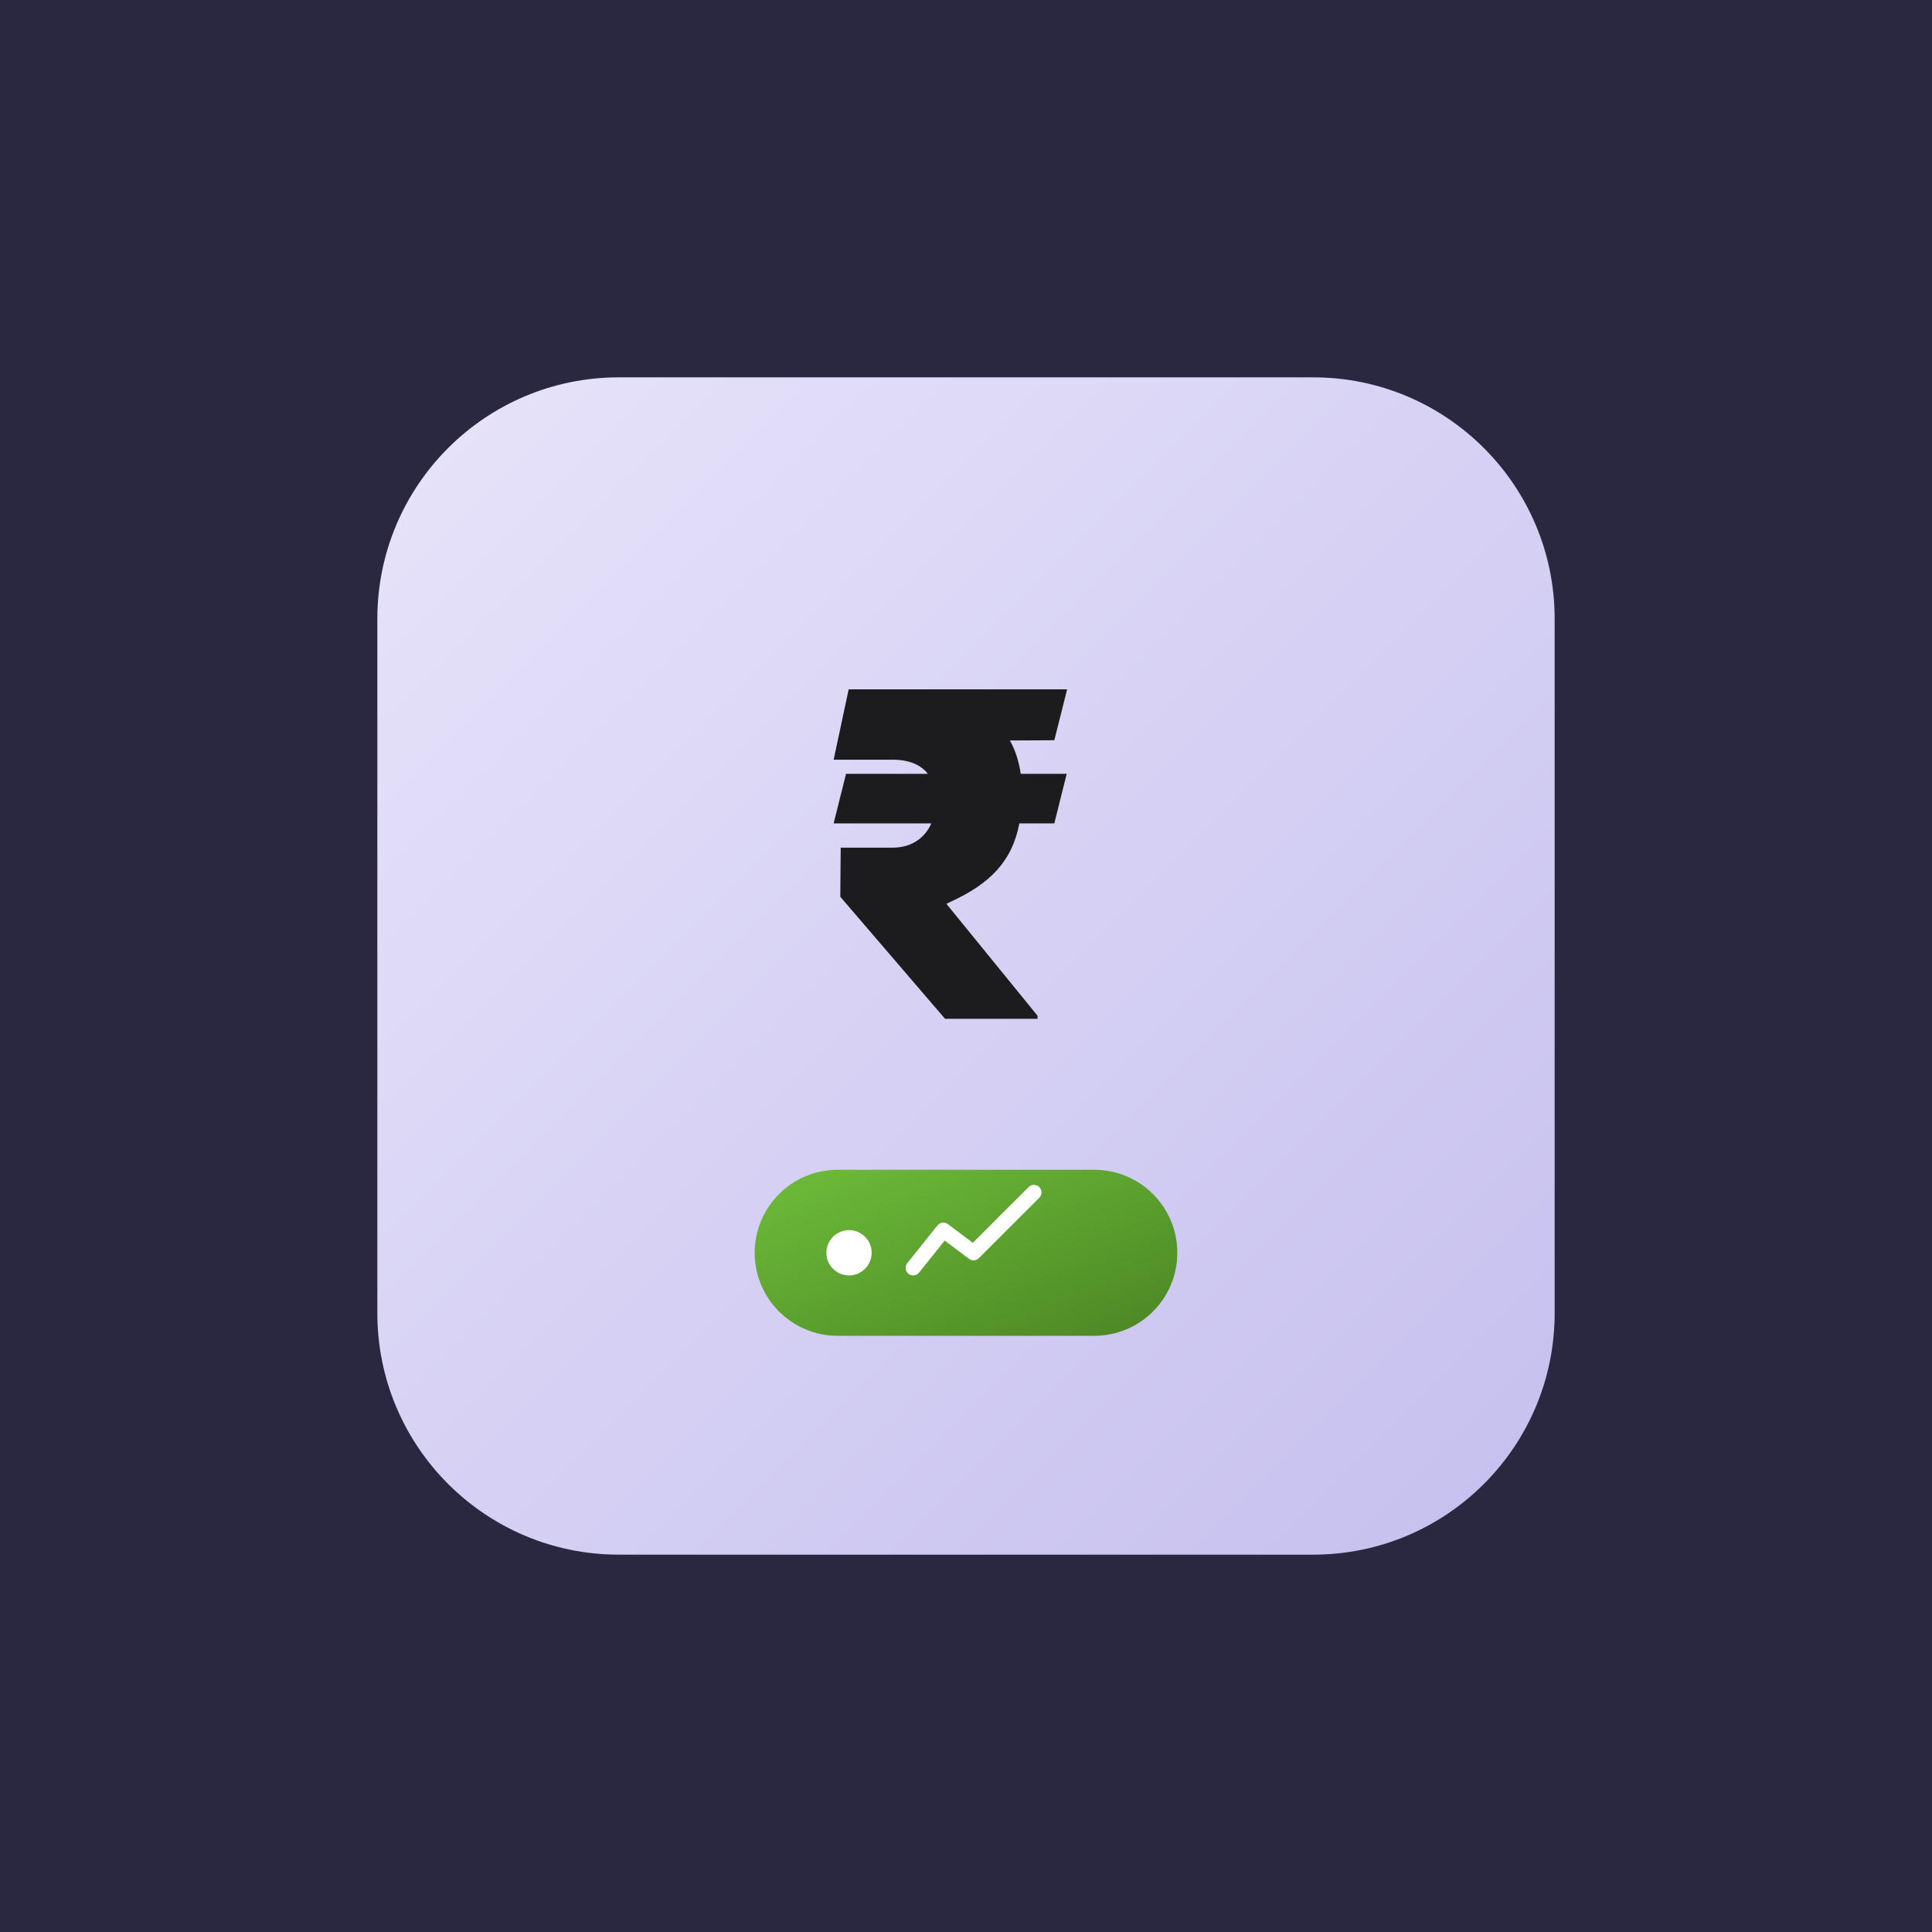
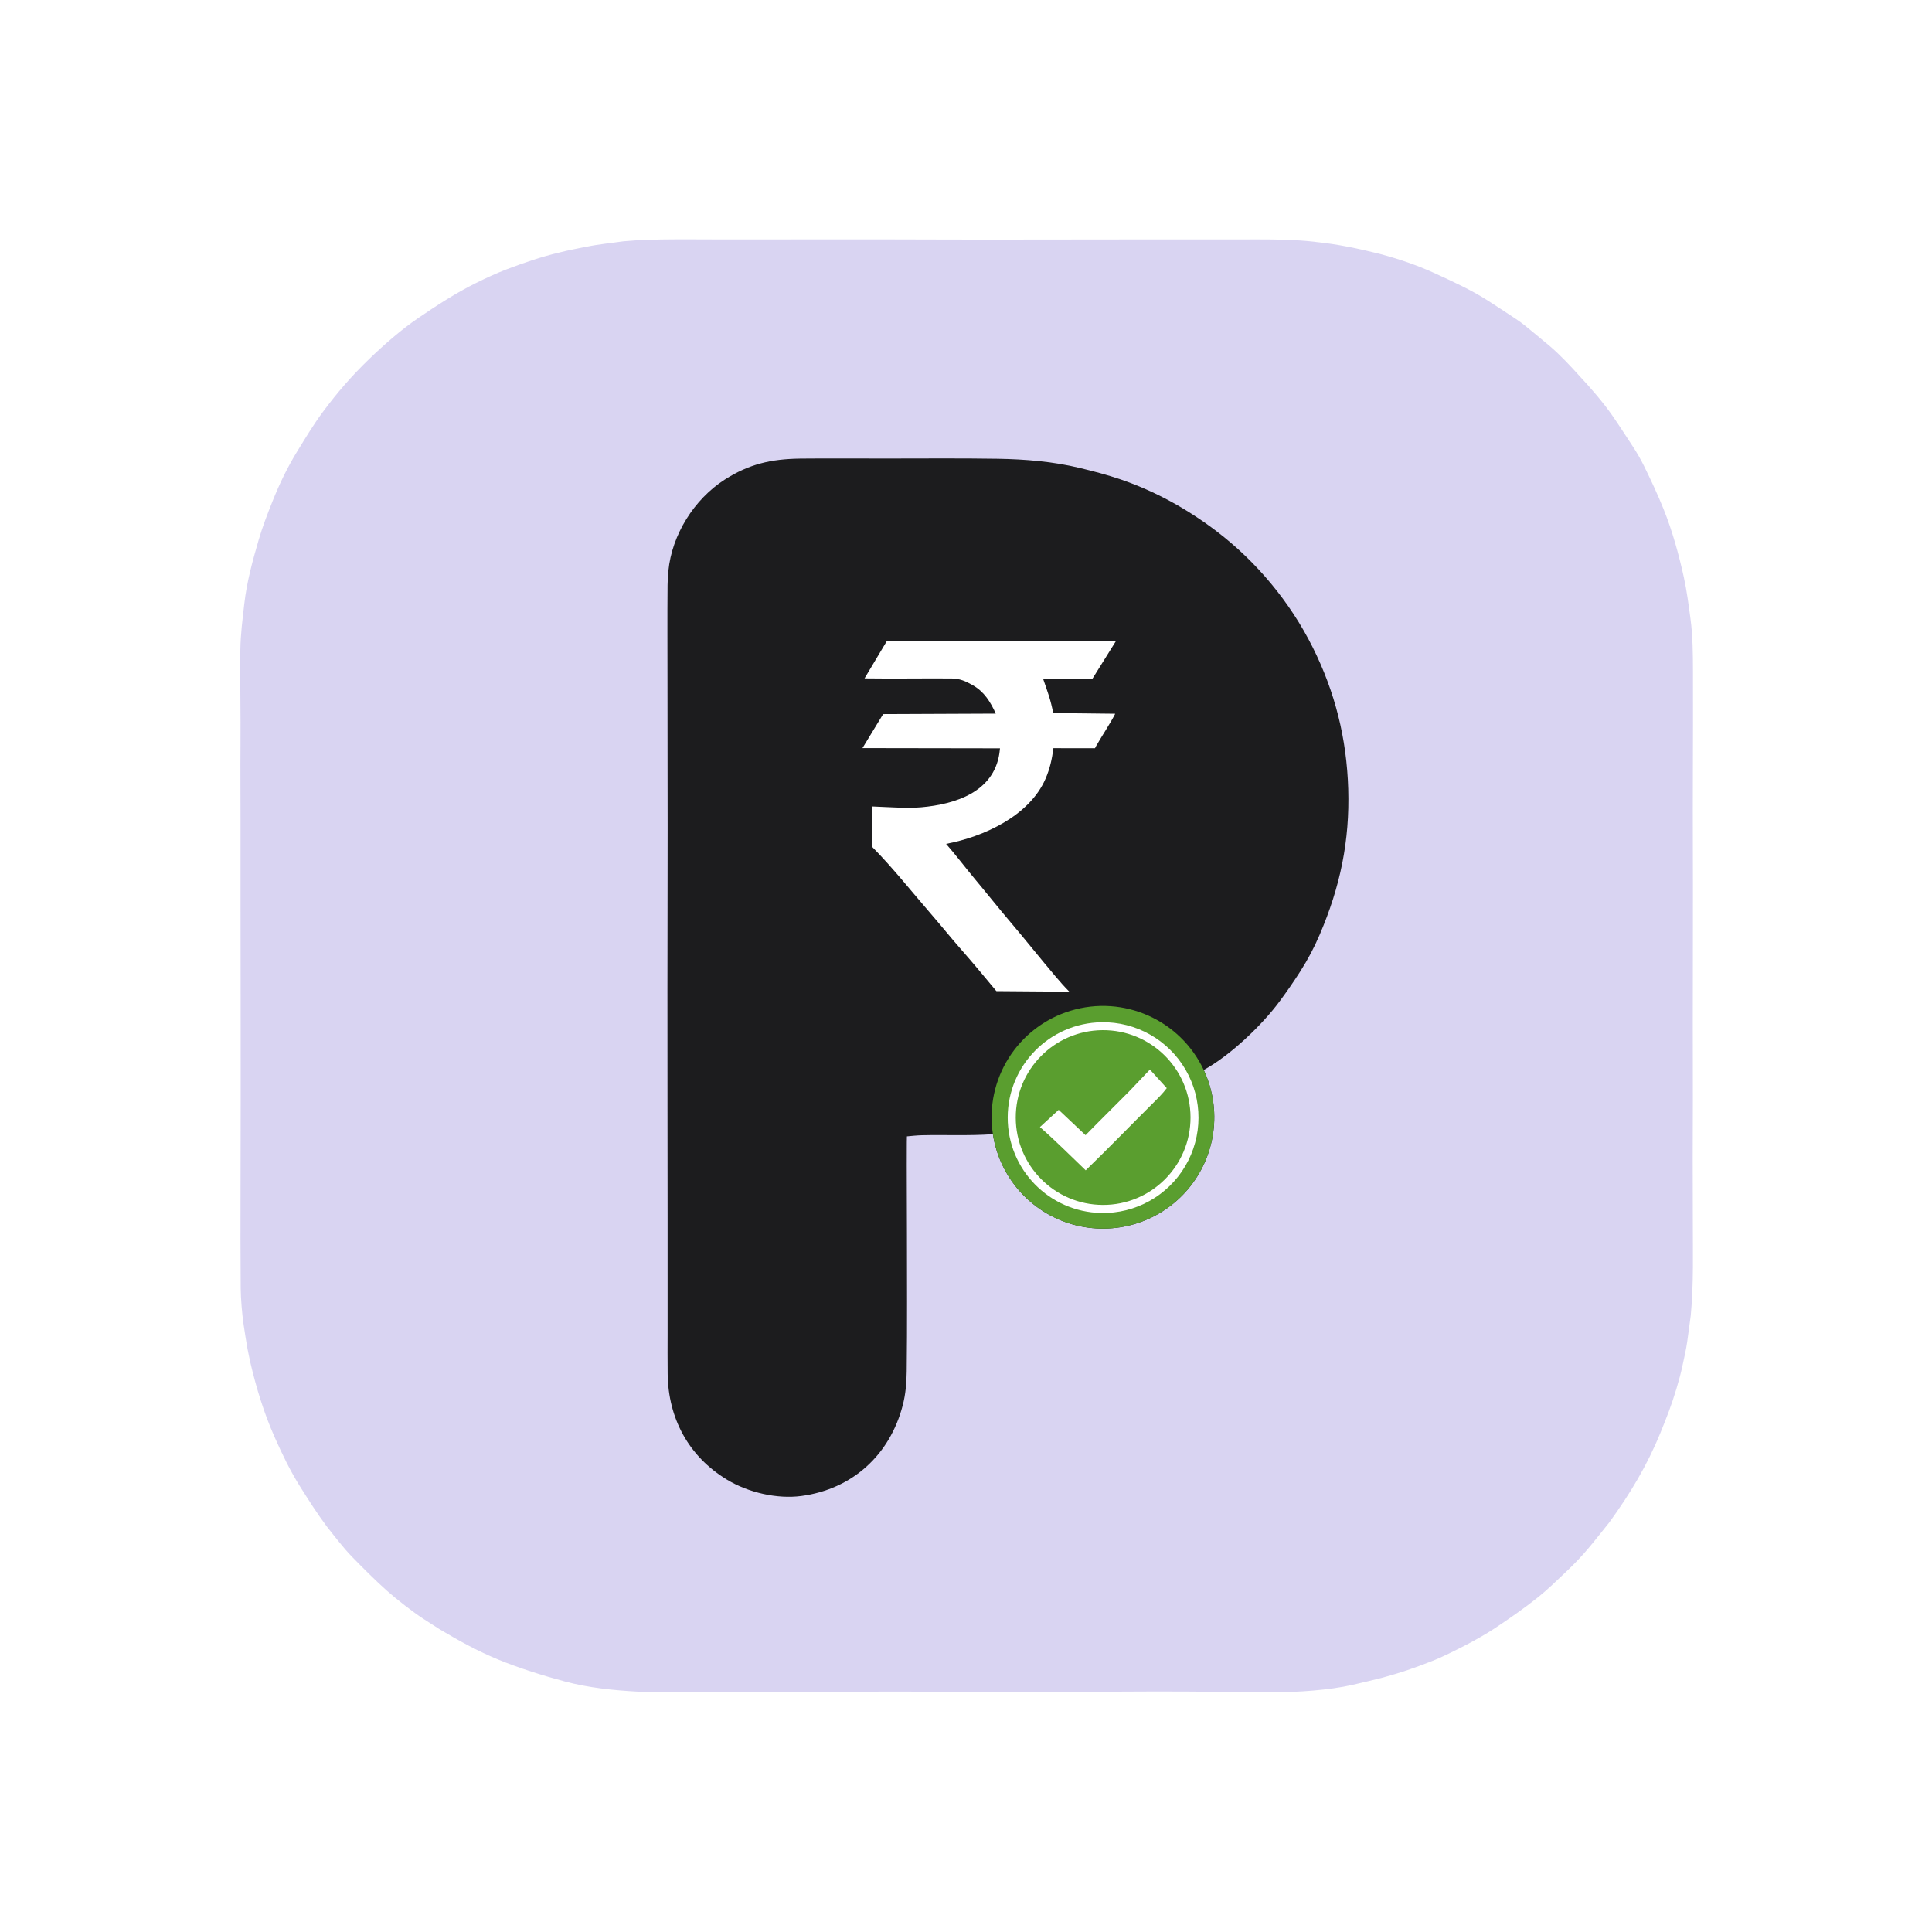
- <svg xmlns="http://www.w3.org/2000/svg" viewBox="0 0 512 512" width="512" height="512">
-   <defs>
-     <linearGradient id="lavenderGrad" x1="0%" y1="0%" x2="100%" y2="100%">
-       <stop offset="0%" stop-color="#E8E4FA" />
-       <stop offset="100%" stop-color="#C5BFEE" />
-     </linearGradient>
-     <linearGradient id="greenGrad" x1="0%" y1="0%" x2="100%" y2="100%">
-       <stop offset="0%" stop-color="#6EBD3A" />
-       <stop offset="100%" stop-color="#4B8624" />
-     </linearGradient>
-   </defs>
-   <rect width="512" height="512" fill="#2A2740" />
-   <rect x="100" y="100" width="312" height="312" rx="64" fill="url(#lavenderGrad)" />
-   <text x="216" y="270" font-family="system-ui, -apple-system, sans-serif" font-weight="900" font-size="120" fill="#1C1C1E">₹</text>
-   <rect x="200" y="310" width="112" height="44" rx="22" fill="url(#greenGrad)" />
-   <circle cx="225" cy="332" r="6" fill="#FFFFFF" />
-   <path d="M242 336 L250 326 L258 332 L274 316" stroke="#FFFFFF" stroke-width="4" stroke-linecap="round" stroke-linejoin="round" fill="none" />
+ <svg xmlns="http://www.w3.org/2000/svg" width="1024" height="1024" viewBox="0 0 1024 1024">
+   <path fill="white" d="M0 0L1024 0L1024 1024L0 1024L0 0Z" />
+   <path fill="#D9D4F2" d="M666.963 126.877C676.847 126.872 686.743 127.031 696.569 128.113C696.57 128.114 696.919 128.159 696.92 128.159C697.195 128.199 697.468 128.251 697.744 128.279C708.93 129.416 719.963 131.731 730.872 134.457C730.873 134.457 731.242 134.554 731.244 134.555C741.315 137.212 751.37 140.629 760.834 145.002C770.185 149.322 779.666 153.616 788.361 159.18C793.444 162.434 798.49 165.74 803.509 169.091C805.131 170.174 806.732 171.294 808.236 172.536C812.697 176.22 817.201 179.847 821.606 183.598C826.789 188.012 832.622 194.235 837.051 199.172C837.052 199.173 837.499 199.657 837.501 199.658C842.888 205.363 849.79 213.402 854.341 219.93C858.093 225.312 861.615 230.847 865.228 236.322C867.558 239.854 869.659 243.496 871.52 247.297C875.118 254.643 878.634 262.126 881.684 269.717C886.386 281.417 889.75 293.615 892.463 305.929C894.068 313.215 894.998 320.623 896 328.017C897.205 336.907 897.293 346.949 897.305 355.745C897.329 373.718 897.342 391.698 897.256 409.67C897.131 435.831 897.345 461.99 897.274 488.151C897.243 499.507 897.281 510.866 897.236 522.221C897.128 549.359 897.35 576.501 897.19 603.638C897.106 617.972 897.256 632.305 897.231 646.638C897.201 663.49 897.728 680.379 896.14 697.156C896.14 697.158 896.1 697.506 896.1 697.508C895.49 702.053 894.906 706.595 894.262 711.136C893.645 715.485 892.606 719.761 891.703 724.06C890.227 731.09 886.994 741.531 884.586 747.896C883.145 751.709 881.657 755.504 880.117 759.278C872.984 776.752 864.093 791.515 853.213 806.56C853.047 806.789 852.88 807.017 852.703 807.237C844.433 817.485 839.94 823.734 830.157 832.978C825.261 837.605 820.461 842.35 815.204 846.562C807.726 852.552 799.832 857.992 791.851 863.293C787.969 865.872 780.728 869.979 776.715 872.014C770.801 875.013 764.912 878.095 758.734 880.504C748.865 884.352 742.772 886.429 733.32 889.038C733.318 889.038 732.4 889.288 732.399 889.288C727.197 890.585 721.988 891.846 716.762 893.039C704.493 895.84 687.556 896.924 675.657 896.931C675.265 896.931 674.873 896.928 674.482 896.923C659.561 896.764 644.641 896.67 629.72 896.567C607.128 896.411 584.525 896.742 561.931 896.741C542.041 896.74 522.137 896.881 502.249 896.695C480.595 896.492 458.934 896.659 437.279 896.628C419.692 896.604 402.114 896.686 384.529 896.852C384.527 896.852 382.651 896.865 382.649 896.865C374.464 896.882 366.279 896.899 358.095 896.883C351.706 896.87 345.331 896.683 338.945 896.625C338.592 896.622 338.239 896.62 337.887 896.6C324.951 895.883 311.99 894.569 299.469 891.237C288.352 888.279 275.293 884.214 264.094 879.612C253.358 875.2 243.151 869.603 233.19 863.645C233.189 863.645 232.624 863.289 232.623 863.288C229.772 861.461 226.904 859.661 224.076 857.799C218.718 854.273 210.303 847.761 205.208 843.228C198.73 837.463 192.63 831.296 186.564 825.1C182.166 820.607 177.186 814.09 173.527 809.466C173.526 809.464 173.31 809.189 173.309 809.187C168.193 802.376 163.629 795.171 159.088 787.963C153.842 779.635 149.561 770.737 145.571 761.739C139.959 749.083 135.874 735.784 132.725 722.302C132.171 719.927 131.744 717.527 131.23 715.143C131.229 715.141 131.157 714.779 131.157 714.777C130.437 710.523 129.718 706.272 129.106 702.001C128.288 696.281 127.619 688.276 127.578 682.823C127.447 665.279 127.436 647.735 127.493 630.19C127.702 565.025 127.436 499.86 127.491 434.695C127.502 421.578 127.36 408.452 127.469 395.337C127.61 378.382 127.196 361.422 127.393 344.466C127.488 336.326 128.555 328.235 129.47 320.146C130.785 308.523 133.829 297.36 137.104 286.162C139.18 279.064 141.697 272.549 144.429 265.717C148.248 256.164 152.338 247.667 157.746 238.877C161.95 232.045 166.147 225.065 170.922 218.614C178.896 207.841 186.438 199.213 195.804 190.165C203.55 182.681 212.924 174.528 221.539 168.657C231.477 161.885 241.582 155.298 252.359 149.962C257.435 147.448 263.037 144.84 268.331 142.821C276.922 139.545 287.286 135.933 296.293 133.885C296.295 133.885 297 133.707 297.002 133.707C301.155 132.618 305.379 131.892 309.573 130.999C309.575 130.999 309.926 130.929 309.928 130.929C310.227 130.879 310.524 130.842 310.821 130.78C317.192 129.45 323.716 128.865 330.145 127.928C330.336 127.9 330.528 127.879 330.721 127.865C334.715 127.583 338.7 127.187 342.704 127.127C345.211 127.089 347.716 126.957 350.223 126.92C360.789 126.765 371.375 126.881 381.944 126.896C420.361 126.95 458.781 126.767 497.197 126.937C529.857 127.081 562.518 126.863 595.179 126.906C619.108 126.938 643.034 126.891 666.963 126.877Z" />
+   <path fill="#1C1C1E" d="M480.683 602.302C480.655 603.375 480.633 604.445 480.627 605.518C480.542 621.494 480.692 637.476 480.699 653.452C480.71 677.921 480.876 702.412 480.571 726.88C480.495 733.007 480.012 738.911 478.467 744.855C471.648 771.102 451.855 789.245 424.841 792.895C411.789 794.658 396.475 791.015 385.28 784.227C364.976 771.916 354.169 751.799 353.872 728.173C353.781 720.931 353.838 713.68 353.844 706.438C353.91 625.608 353.629 544.778 353.835 463.949C353.922 429.681 353.759 395.416 353.781 361.149C353.792 344.118 353.669 327.073 353.826 310.043C353.849 307.563 354.013 305.11 354.252 302.642C356.112 283.42 367.911 264.573 384.155 254.186C397.071 245.927 408.705 243.305 423.886 243.071C423.888 243.071 425.294 243.055 425.296 243.055C439.861 242.92 454.434 243.026 469 243.032C488.887 243.039 508.799 242.837 528.683 243.155C543.371 243.391 558.108 244.599 572.387 248.047C579.621 249.793 586.829 251.674 593.874 254.069C612.243 260.316 629.439 269.853 644.866 281.621C666.107 297.823 683.798 319.165 695.744 343.056C707.629 366.826 713.779 391.452 714.589 418.129C715.425 445.707 710.349 469.967 699.496 495.318C696.412 502.523 693.278 508.397 689.082 514.993C685.642 520.4 681.983 525.664 678.164 530.811C668.854 543.362 652.133 559.393 638.004 567.107C647.821 588.027 644.524 612.752 629.568 630.369C614.613 647.985 590.75 655.251 568.515 648.959C546.279 642.667 529.762 623.976 526.254 601.134C514.228 602.066 499.93 601.401 488.612 601.705C485.962 601.777 483.323 602.053 480.683 602.302Z" />
+   <path fill="#5A9E2F" d="M526.254 601.134C521.8 572.136 539.326 544.27 567.392 535.724C595.458 527.178 625.54 540.548 638.004 567.107C647.821 588.027 644.524 612.752 629.568 630.369C614.613 647.985 590.75 655.251 568.515 648.959C546.279 642.667 529.762 623.976 526.254 601.134Z" />
+   <path fill="white" d="M583.78 541.803C602.081 541.482 619.127 551.078 628.346 566.89C637.566 582.703 637.521 602.263 628.227 618.033C618.934 633.802 601.844 643.318 583.544 642.912C556.016 642.301 534.036 619.777 534.101 592.242C534.165 564.707 556.249 542.285 583.78 541.803Z" />
+   <path fill="#5A9E2F" d="M584.253 546.001C609.954 545.761 630.936 566.494 631.001 592.197C631.067 617.899 610.19 638.739 584.488 638.629C559.033 638.52 538.436 617.887 538.372 592.432C538.307 566.976 558.798 546.24 584.253 546.001Z" />
+   <path fill="white" d="M575.366 601.674C582.851 593.968 590.558 586.482 598.099 578.831C598.1 578.83 598.912 578.002 598.913 578.001C602.476 574.334 605.93 570.563 609.48 566.884L618.405 576.725C616.185 579.713 613.493 582.312 610.851 584.936C599.02 596.686 587.434 608.705 575.446 620.293C567.388 612.617 559.569 604.684 551.182 597.369L561.126 588.235L575.366 601.674Z" />
+   <path fill="white" d="M470.084 339.701L591.488 339.757L578.906 359.909L552.867 359.767C555.436 367.229 556.817 370.717 558.221 377.93L591.094 378.299C588.068 384.115 584.344 389.538 581.074 395.221C580.818 395.666 580.579 396.121 580.362 396.587L558.327 396.555C557.586 402.333 556.476 407.397 554.154 412.751C545.605 432.457 521.446 443.49 501.449 447.275C506.399 452.884 511.869 460.127 516.572 465.747C522.967 473.387 529.153 481.197 535.603 488.789C543.664 498.276 551.397 508.04 559.455 517.526C561.812 520.3 564.198 523.055 566.786 525.615L528.097 525.311C522.038 517.998 515.955 510.648 509.678 503.522C504.166 497.264 498.951 490.763 493.491 484.463C483.35 472.759 472.988 459.698 462.291 448.89L462.168 427.437C469.421 427.703 480.795 428.543 488.268 427.879C506.342 426.272 526.601 419.842 529.694 399.331C529.829 398.435 529.917 397.531 530.017 396.63L457.126 396.514L468.086 378.488L527.797 378.237C524.933 371.999 521.729 366.703 515.659 363.214C511.911 361.06 508.704 359.631 504.364 359.599C488.985 359.487 473.604 359.775 458.227 359.549L470.084 339.701Z" />
</svg>
